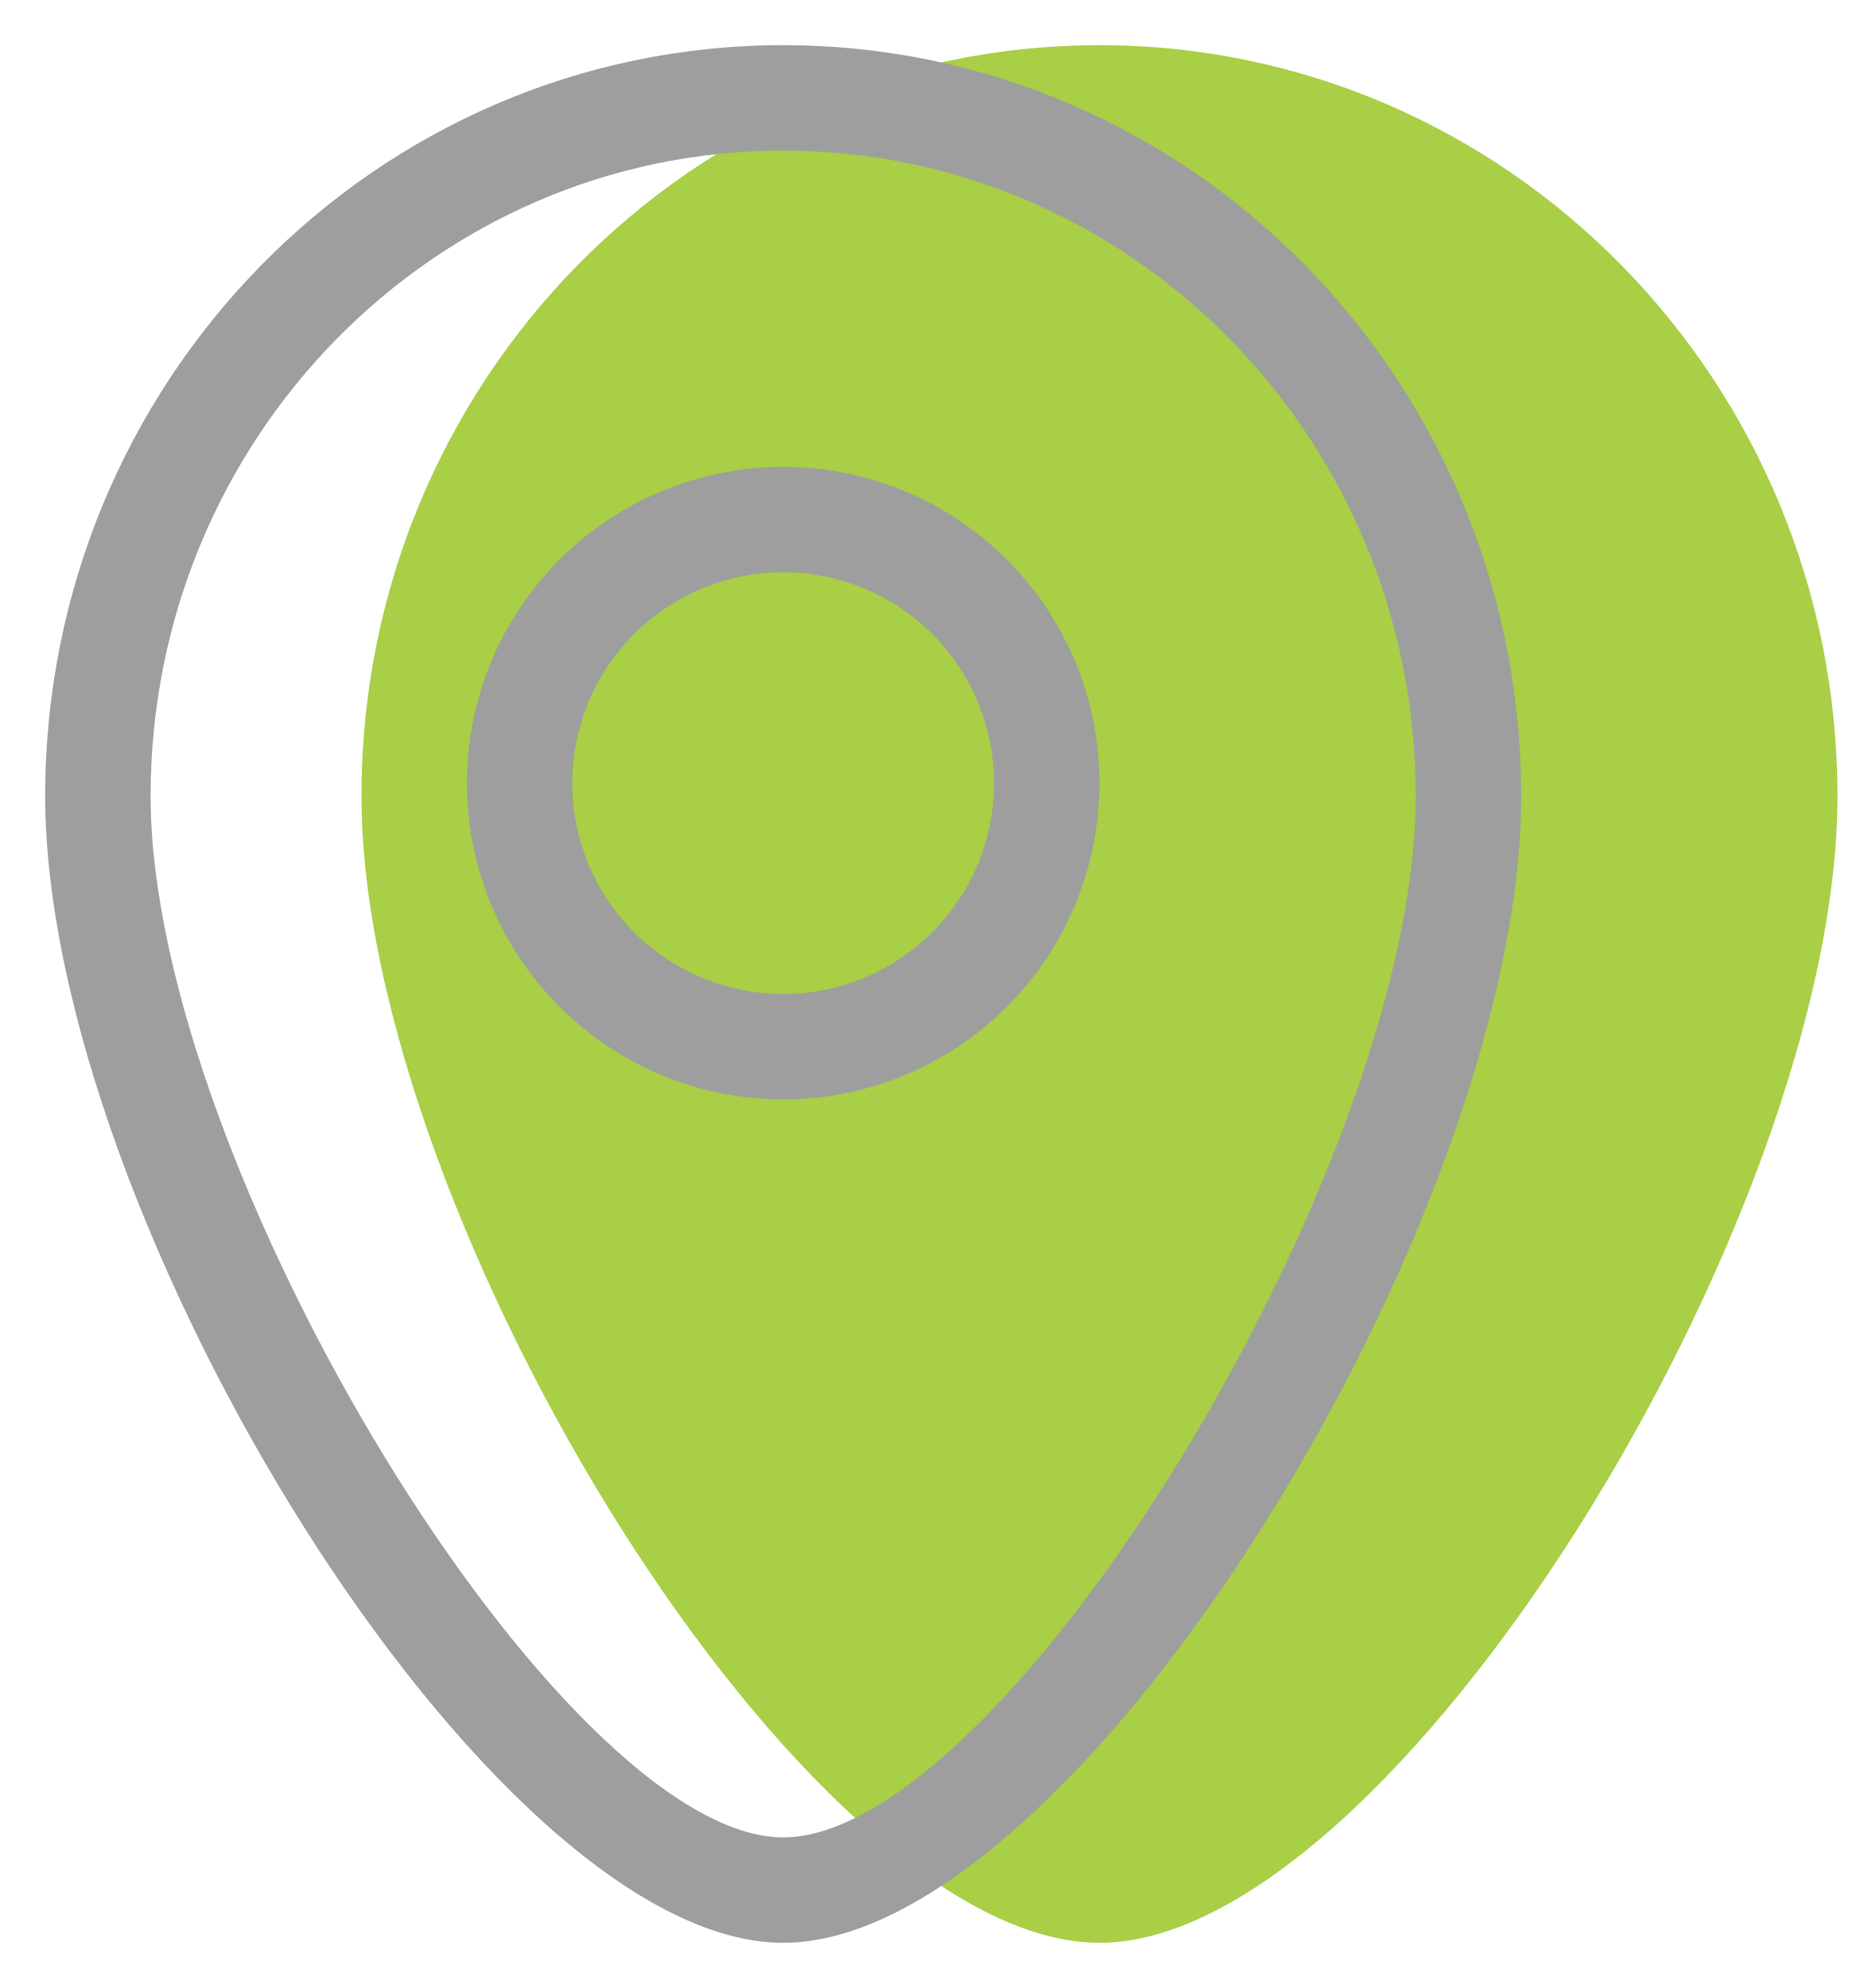
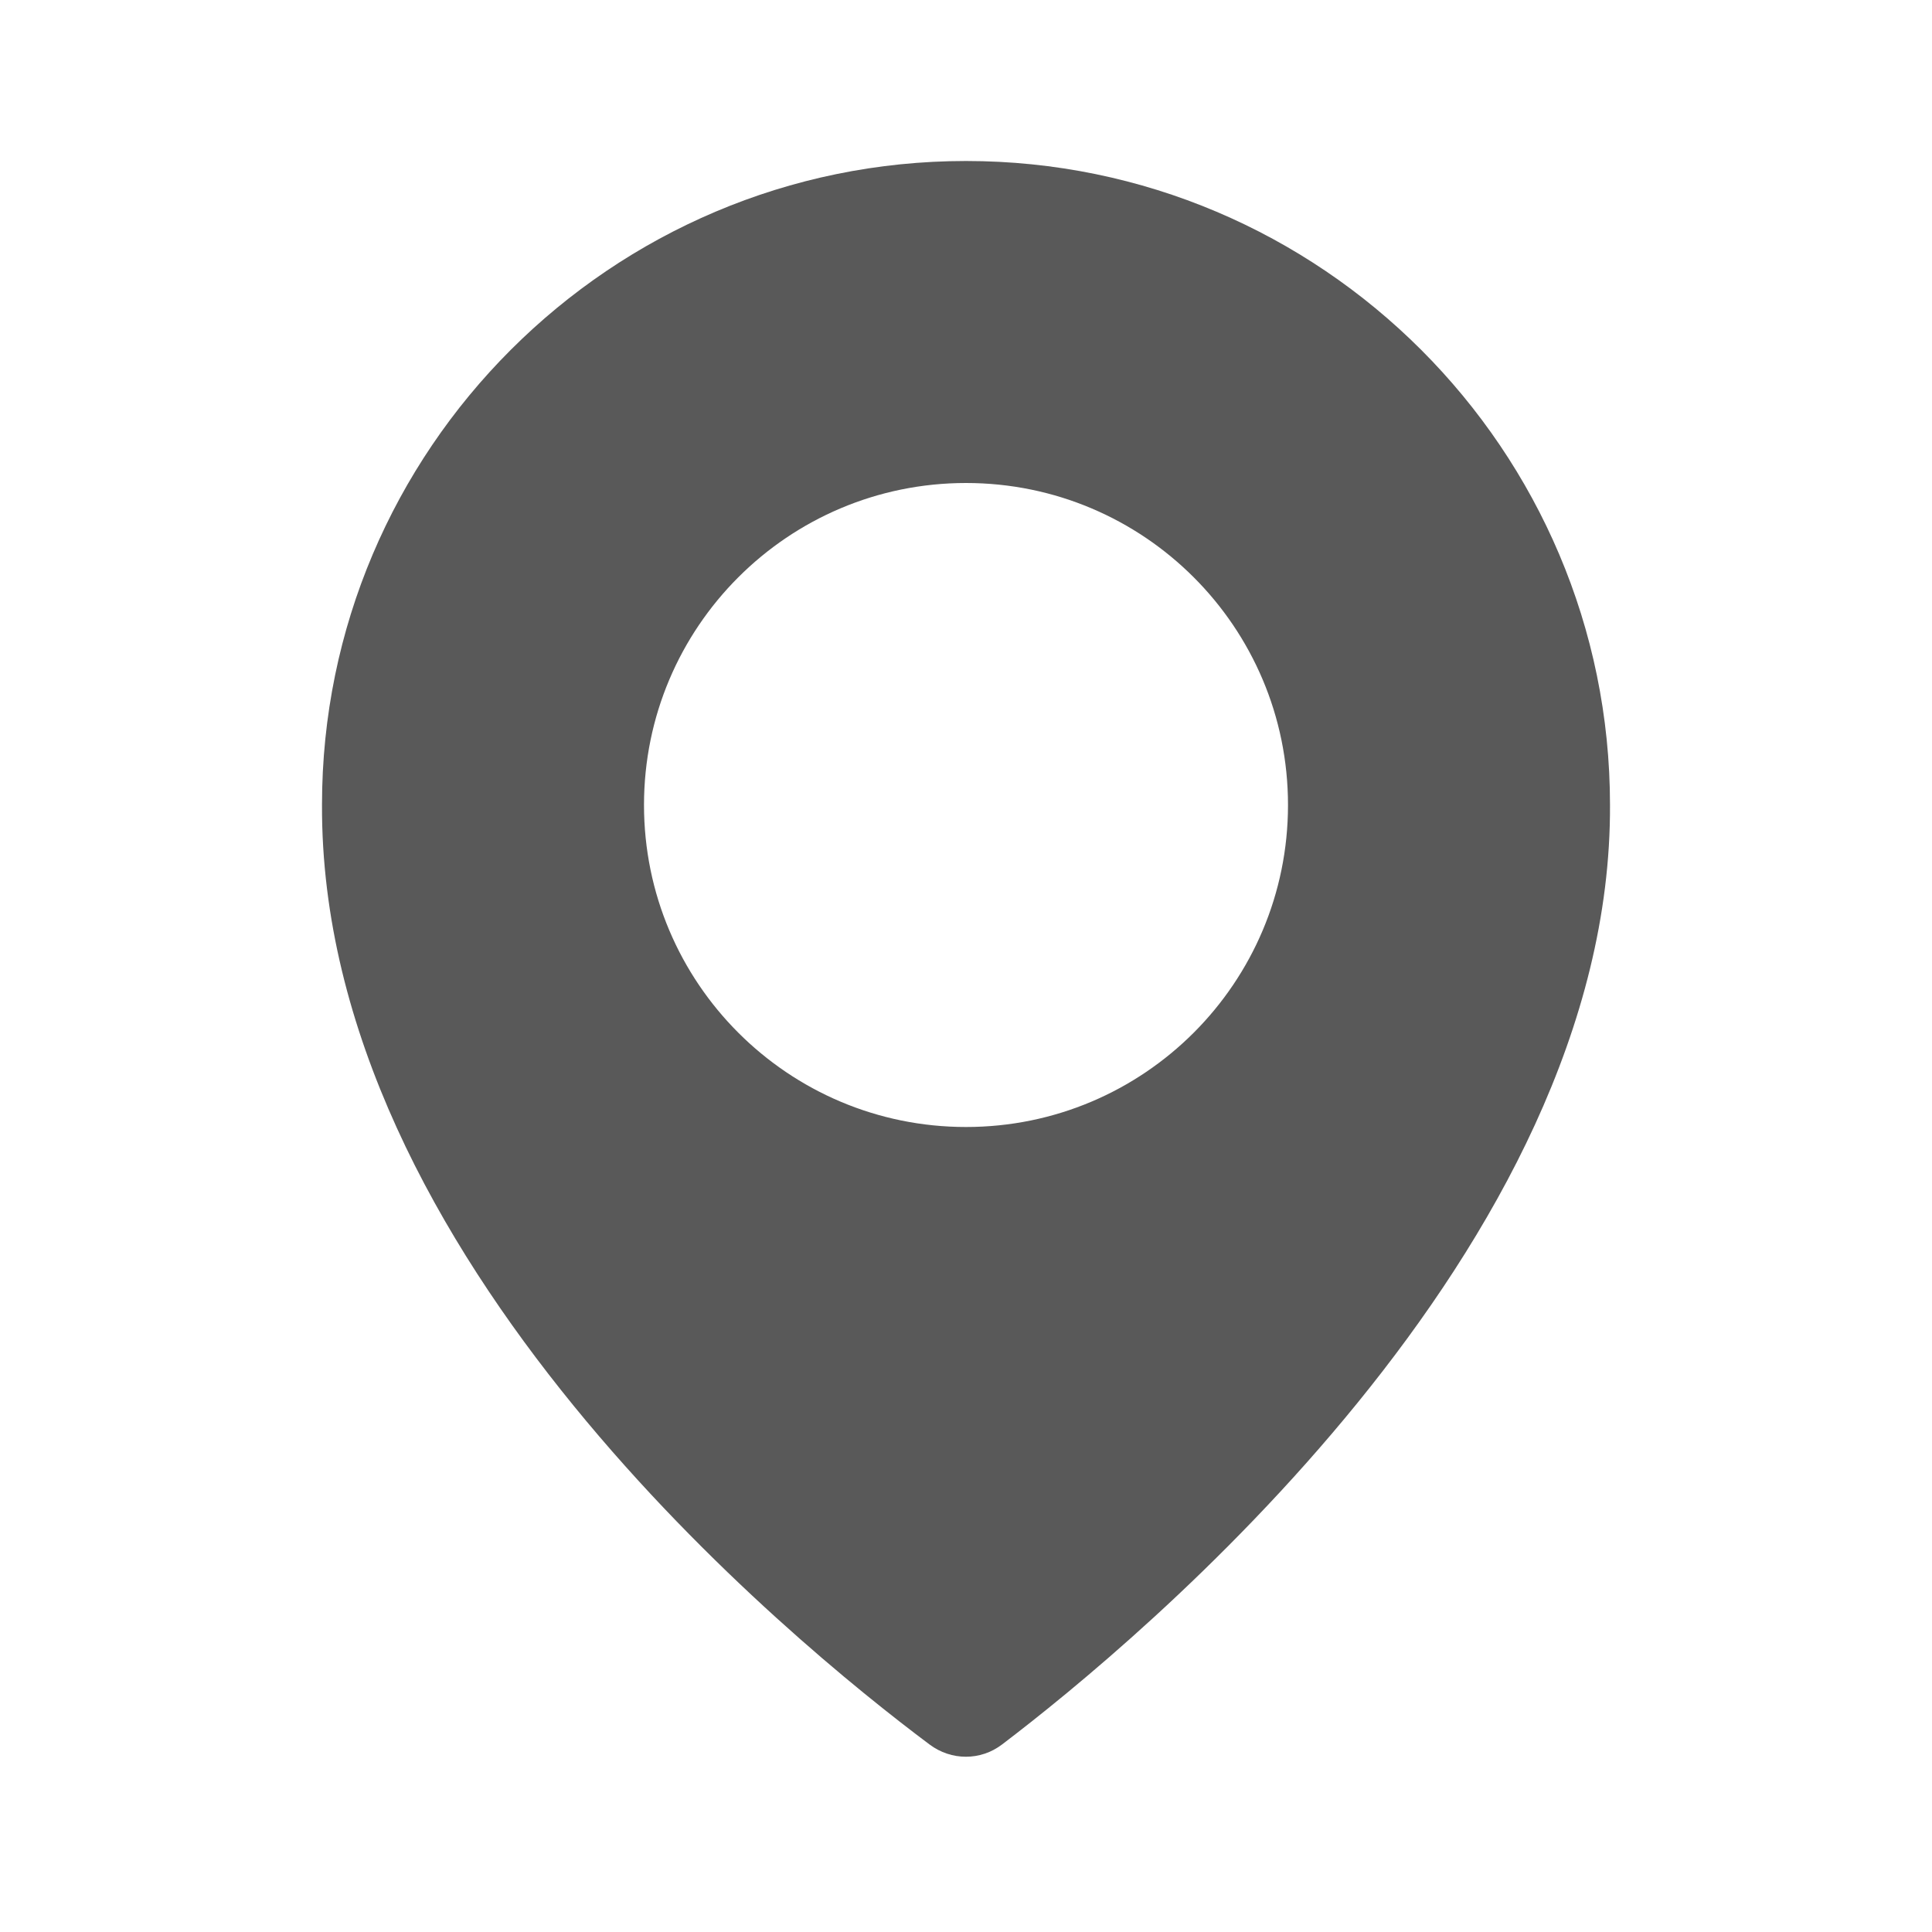
- <svg xmlns="http://www.w3.org/2000/svg" width="31" height="33" viewBox="0 0 31 33" fill="none">
-   <path d="M18.25 32.25C13.39 32.25 6 20.219 6 13.215C6 6.334 11.481 0.75 18.25 0.75C25.019 0.75 30.5 6.334 30.5 13.215C30.5 20.219 23.11 32.25 18.25 32.25Z" fill="#A8CF45" />
-   <path fill-rule="evenodd" clip-rule="evenodd" d="M13 18.25C14.392 18.25 15.728 17.697 16.712 16.712C17.697 15.728 18.25 14.392 18.25 13C18.25 11.608 17.697 10.272 16.712 9.288C15.728 8.303 14.392 7.75 13 7.75C11.608 7.75 10.272 8.303 9.288 9.288C8.303 10.272 7.75 11.608 7.75 13C7.75 14.392 8.303 15.728 9.288 16.712C10.272 17.697 11.608 18.25 13 18.25ZM13 9.5C13.928 9.5 14.819 9.869 15.475 10.525C16.131 11.181 16.5 12.072 16.5 13C16.5 13.928 16.131 14.819 15.475 15.475C14.819 16.131 13.928 16.5 13 16.5C12.072 16.5 11.181 16.131 10.525 15.475C9.869 14.819 9.5 13.928 9.5 13C9.5 12.072 9.869 11.181 10.525 10.525C11.181 9.869 12.072 9.5 13 9.5Z" fill="#9E9E9E" />
-   <path fill-rule="evenodd" clip-rule="evenodd" d="M0.75 13.215C0.75 20.219 8.14 32.25 13 32.25C17.86 32.25 25.25 20.219 25.25 13.215C25.25 6.334 19.769 0.75 13 0.75C6.231 0.75 0.75 6.334 0.75 13.215ZM23.5 13.215C23.5 19.375 16.668 30.5 13 30.5C9.332 30.5 2.5 19.375 2.5 13.215C2.5 7.295 7.204 2.5 13 2.5C18.796 2.5 23.5 7.295 23.5 13.215Z" fill="#9E9E9E" />
+ <svg xmlns="http://www.w3.org/2000/svg" width="30" height="30" viewBox="0 0 30 30" fill="none">
+   <path d="M15 2.5C9.486 2.5 5 6.986 5 12.494C4.969 19.515 12.299 25.491 14.435 27.089C14.772 27.341 15.225 27.343 15.56 27.088C17.671 25.484 25.031 19.396 25 12.5C25 6.986 20.514 2.5 15 2.5ZM15 17.5C12.238 17.5 10 15.262 10 12.5C10 9.738 12.238 7.5 15 7.5C17.763 7.5 20 9.738 20 12.5C20 15.262 17.763 17.5 15 17.5Z" fill="#595959" />
</svg>
